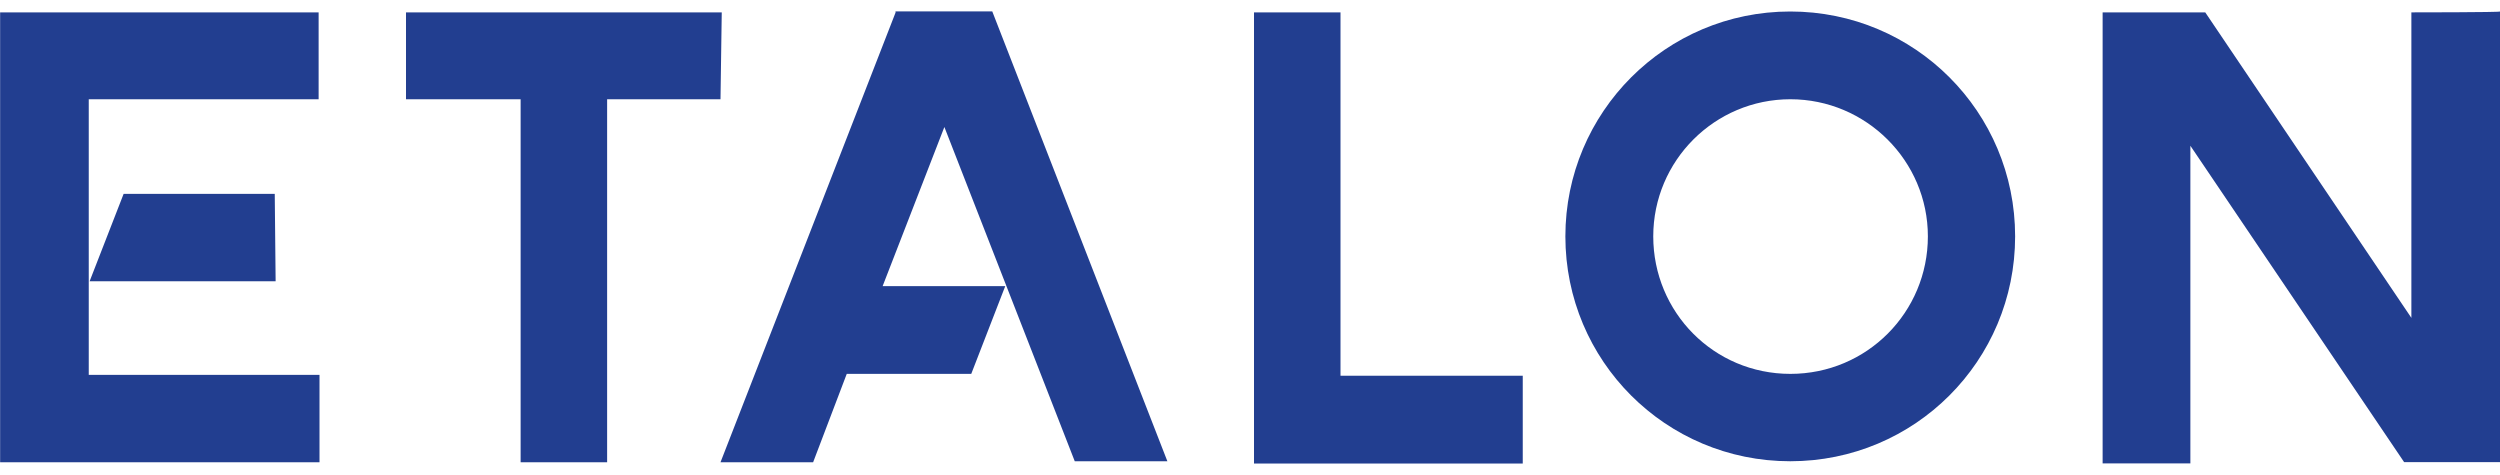
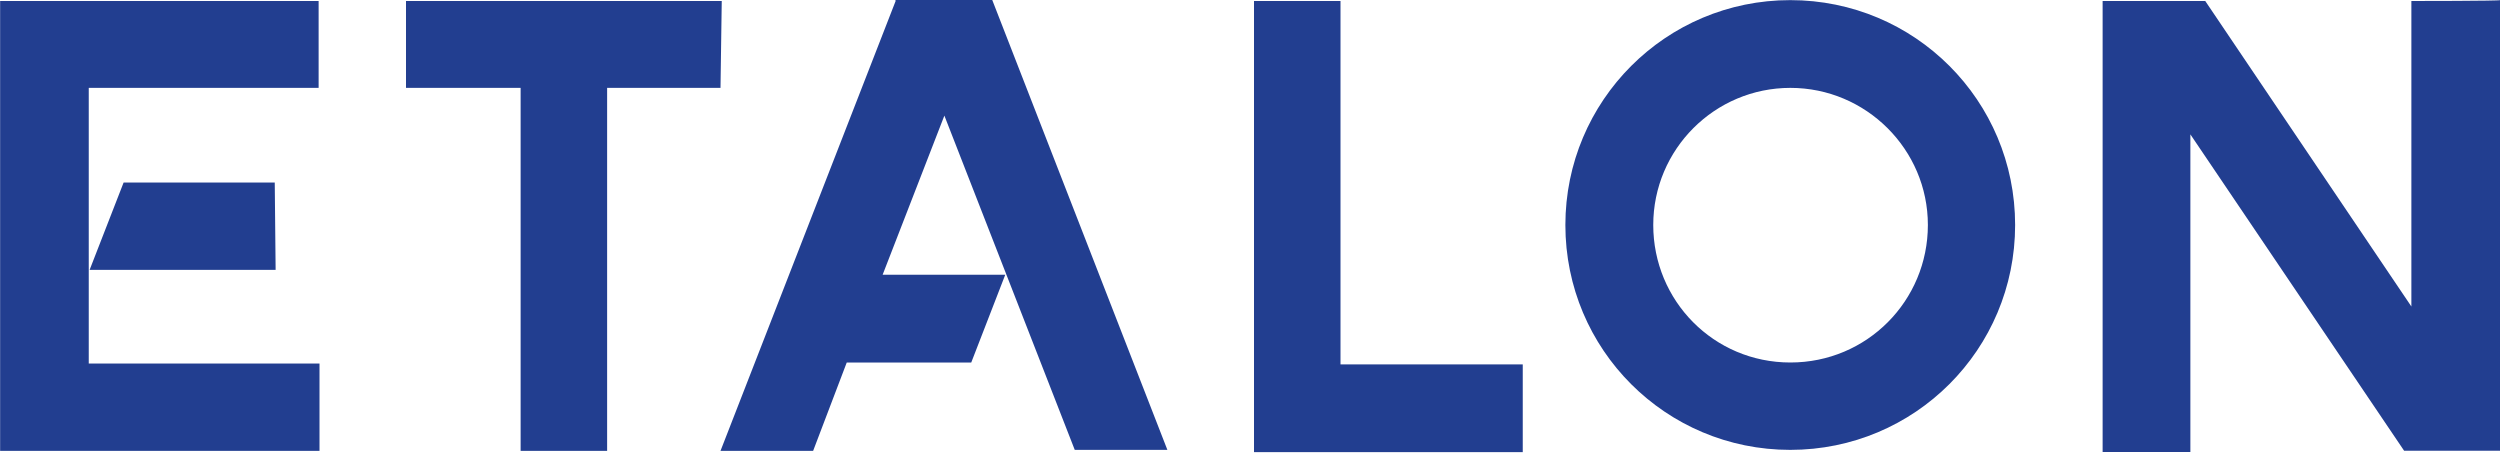
- <svg xmlns="http://www.w3.org/2000/svg" viewBox="50 81 200 38" role="img" aria-label="Etalon">
-   <path fill="#223e90" d="M250,117.98v-36.06c0,.07-7.09.07-7.09.07v24.44l-16.49-24.44h-8.21v36.08h7.02v-25.41l17.1,25.31h7.66ZM121.65,81.99l-14.01,35.99h7.41l2.69-7.07h9.96l2.72-7.02h-9.81l4.94-12.73,10.43,26.74h7.41l-14.01-35.99h-7.74v.07ZM57.17,103.5h14.88l-.07-6.99h-12.09l-2.72,6.99ZM175.23,99.91c0,9.96,8.03,17.99,17.99,17.99s17.99-8.03,17.99-17.99-8.03-17.99-17.99-17.99-17.99,8.06-17.99,17.99ZM204.23,99.91c0,6.06-4.87,11-11,11s-10.97-4.94-10.97-11,4.92-10.97,10.97-10.97,11,4.92,11,10.97ZM150.32,118.08h21.5v-7.02h-14.58v-29.07h-6.92v36.08ZM82.48,88.94h9.17v29.04h6.92v-29.04h9.07l.1-6.95h-25.26v6.95ZM50,117.98h25.56v-6.99h-18.46v-22.05h18.39v-6.95h-25.48v35.99Z" />
+ <svg xmlns="http://www.w3.org/2000/svg" viewBox="50 81.91 200 36.17" role="img" width="200" height="36.17">
+   <path fill="#223E90" d="M250,117.98v-36.06c0,.07-7.09.07-7.09.07v24.44l-16.49-24.44h-8.21v36.08h7.02v-25.41l17.1,25.31h7.66ZM121.65,81.99l-14.01,35.99h7.41l2.69-7.07h9.96l2.72-7.02h-9.81l4.94-12.73,10.43,26.74h7.41l-14.01-35.99h-7.74v.07ZM57.17,103.5h14.88l-.07-6.99h-12.09l-2.72,6.99ZM175.23,99.91c0,9.96,8.03,17.99,17.99,17.99s17.99-8.03,17.99-17.99-8.03-17.99-17.99-17.99-17.99,8.06-17.99,17.99ZM204.23,99.91c0,6.06-4.87,11-11,11s-10.97-4.94-10.97-11,4.92-10.97,10.97-10.97,11,4.92,11,10.97ZM150.32,118.08h21.5v-7.02h-14.58v-29.07h-6.92v36.08ZM82.48,88.94h9.17v29.04h6.92v-29.04h9.07l.1-6.95h-25.26v6.95ZM50,117.98h25.56v-6.99h-18.46v-22.05h18.39v-6.95h-25.48v35.99Z" />
</svg>
